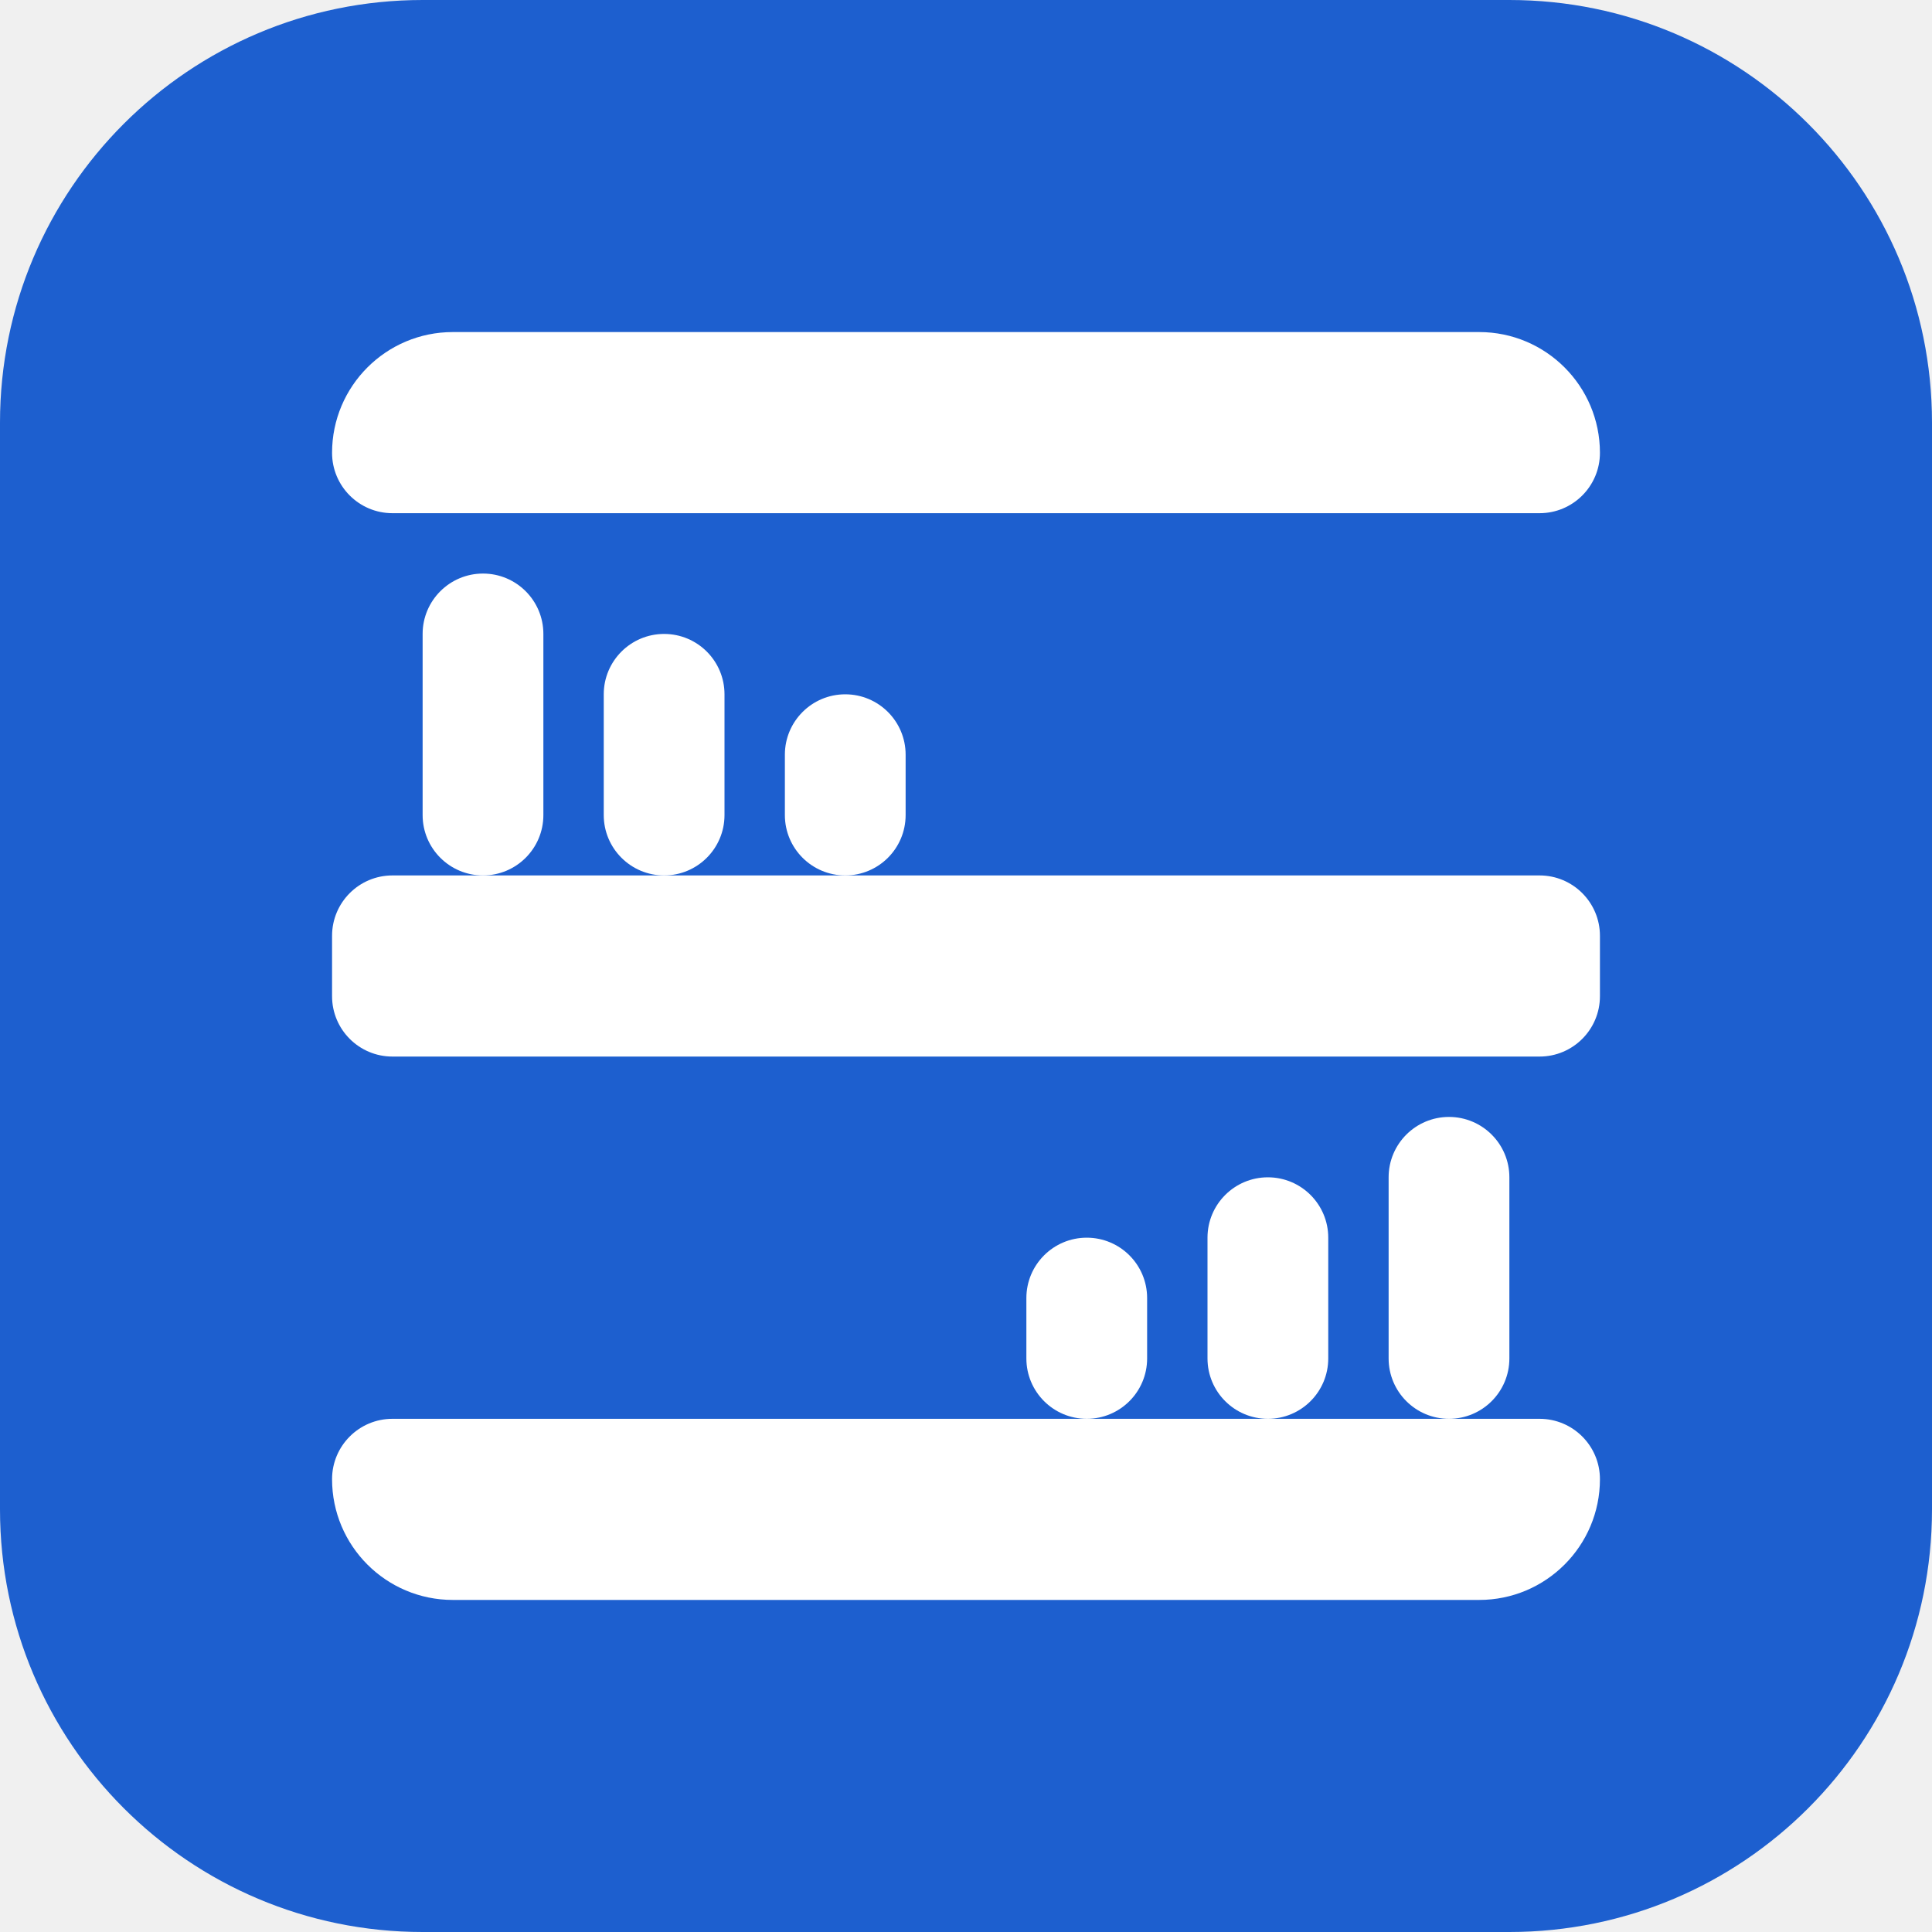
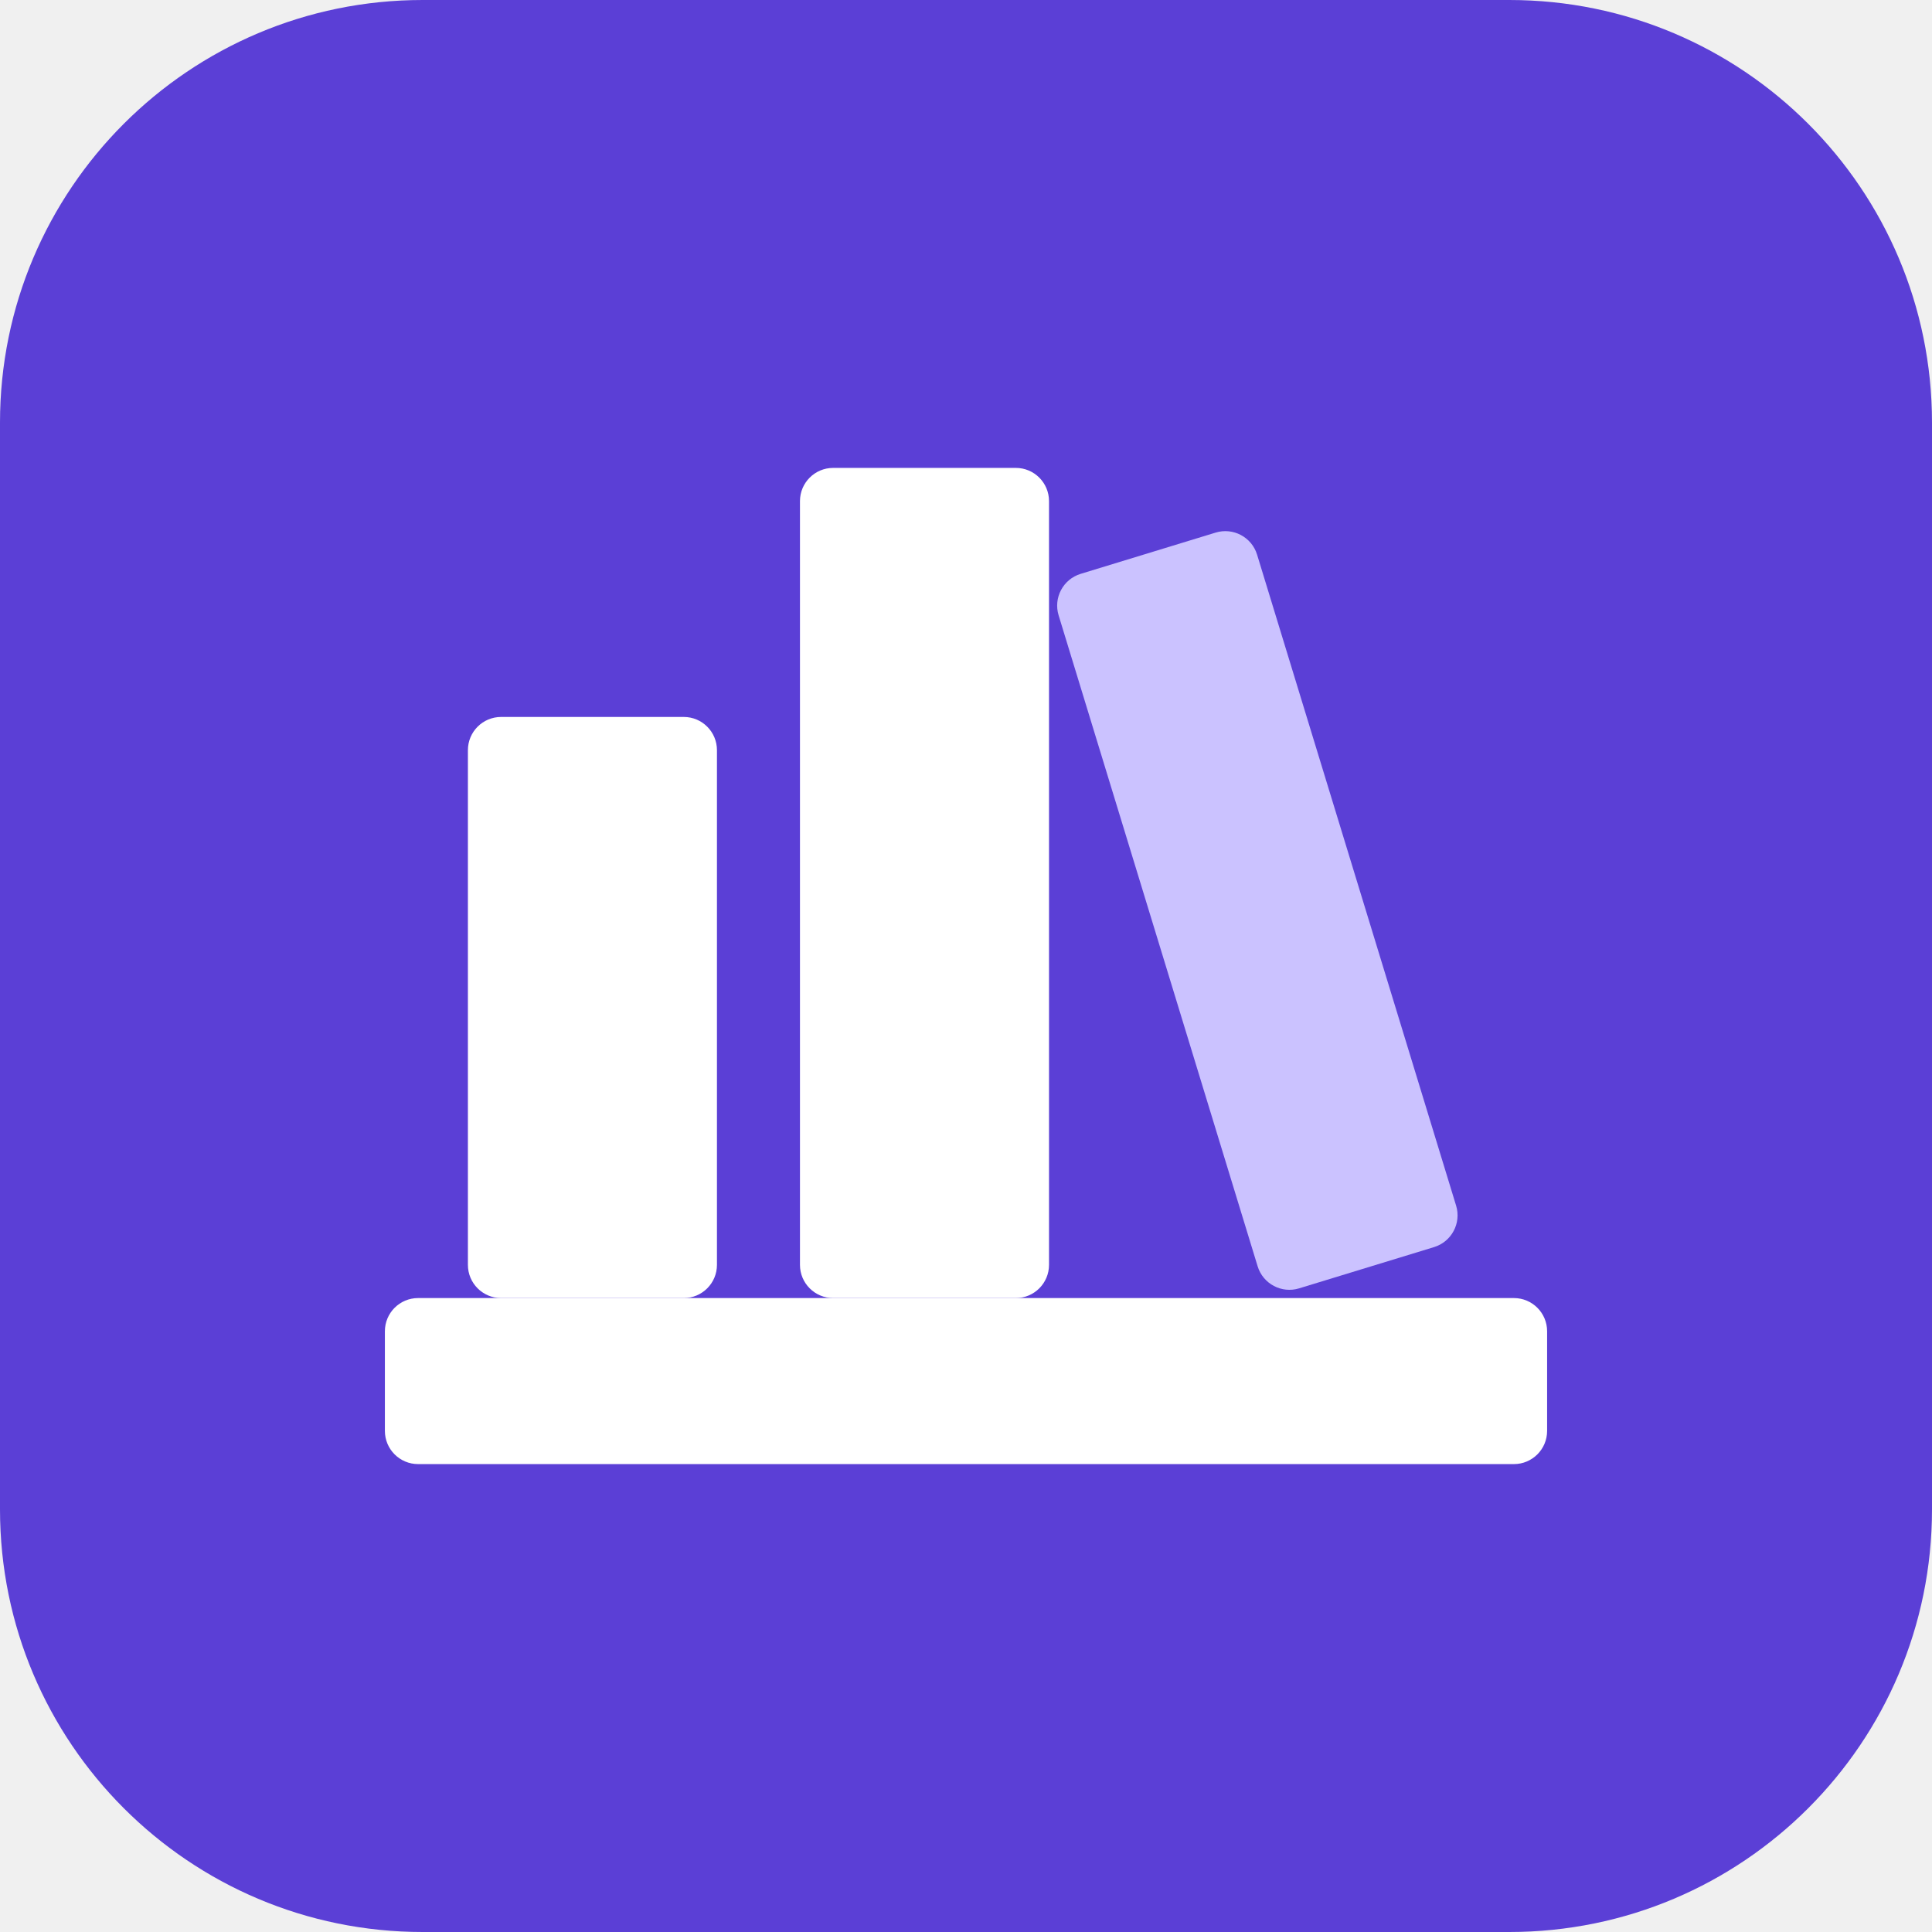
<svg xmlns="http://www.w3.org/2000/svg" width="64" height="64" viewBox="0 0 64 64" role="img" aria-label="StoryShelf">
-   <rect width="64" height="64" rx="14" fill="#1d5fcf" />
-   <path d="M15 11 H49 A4 4 0 0 1 53 15 V15 A2 2 0 0 1 51 17 H13 A2 2 0 0 1 11 15 V15 A4 4 0 0 1 15 11 Z" fill="#ffffff" />
-   <path d="M13 29 H51 A2 2 0 0 1 53 31 V33 A2 2 0 0 1 51 35 H13 A2 2 0 0 1 11 33 V31 A2 2 0 0 1 13 29 Z" fill="#ffffff" />
-   <path d="M13 47 H51 A2 2 0 0 1 53 49 V49 A4 4 0 0 1 49 53 H15 A4 4 0 0 1 11 49 V49 A2 2 0 0 1 13 47 Z" fill="#ffffff" />
-   <path d="M16 19 H16 A2 2 0 0 1 18 21 V27 A2 2 0 0 1 16 29 H16 A2 2 0 0 1 14 27 V21 A2 2 0 0 1 16 19 Z" fill="#ffffff" />
-   <path d="M22 21 H22 A2 2 0 0 1 24 23 V27 A2 2 0 0 1 22 29 H22 A2 2 0 0 1 20 27 V23 A2 2 0 0 1 22 21 Z" fill="#ffffff" />
-   <path d="M28 23 H28 A2 2 0 0 1 30 25 V27 A2 2 0 0 1 28 29 H28 A2 2 0 0 1 26 27 V25 A2 2 0 0 1 28 23 Z" fill="#ffffff" />
-   <path d="M48 37 H48 A2 2 0 0 1 50 39 V45 A2 2 0 0 1 48 47 H48 A2 2 0 0 1 46 45 V39 A2 2 0 0 1 48 37 Z" fill="#ffffff" />
-   <path d="M42 39 H42 A2 2 0 0 1 44 41 V45 A2 2 0 0 1 42 47 H42 A2 2 0 0 1 40 45 V41 A2 2 0 0 1 42 39 Z" fill="#ffffff" />
-   <path d="M36 41 H36 A2 2 0 0 1 38 43 V45 A2 2 0 0 1 36 47 H36 A2 2 0 0 1 34 45 V43 A2 2 0 0 1 36 41 Z" fill="#ffffff" />
+   <rect width="64" height="64" rx="14" fill="#5b3fd6" />
+   <g transform="translate(10 7.25) scale(2.75)">
+     <rect x="2" y="6" width="3" height="7" rx="0.4" fill="#ffffff" />
+     <rect x="6" y="3" width="3" height="10" rx="0.4" fill="#ffffff" />
+     <rect x="11.63" y="4" width="2.5" height="9" rx="0.4" transform="rotate(-17 11.63 13)" fill="#cbc2ff" />
+     <rect x="1" y="13" width="14" height="2" rx="0.4" fill="#ffffff" />
+   </g>
</svg>
